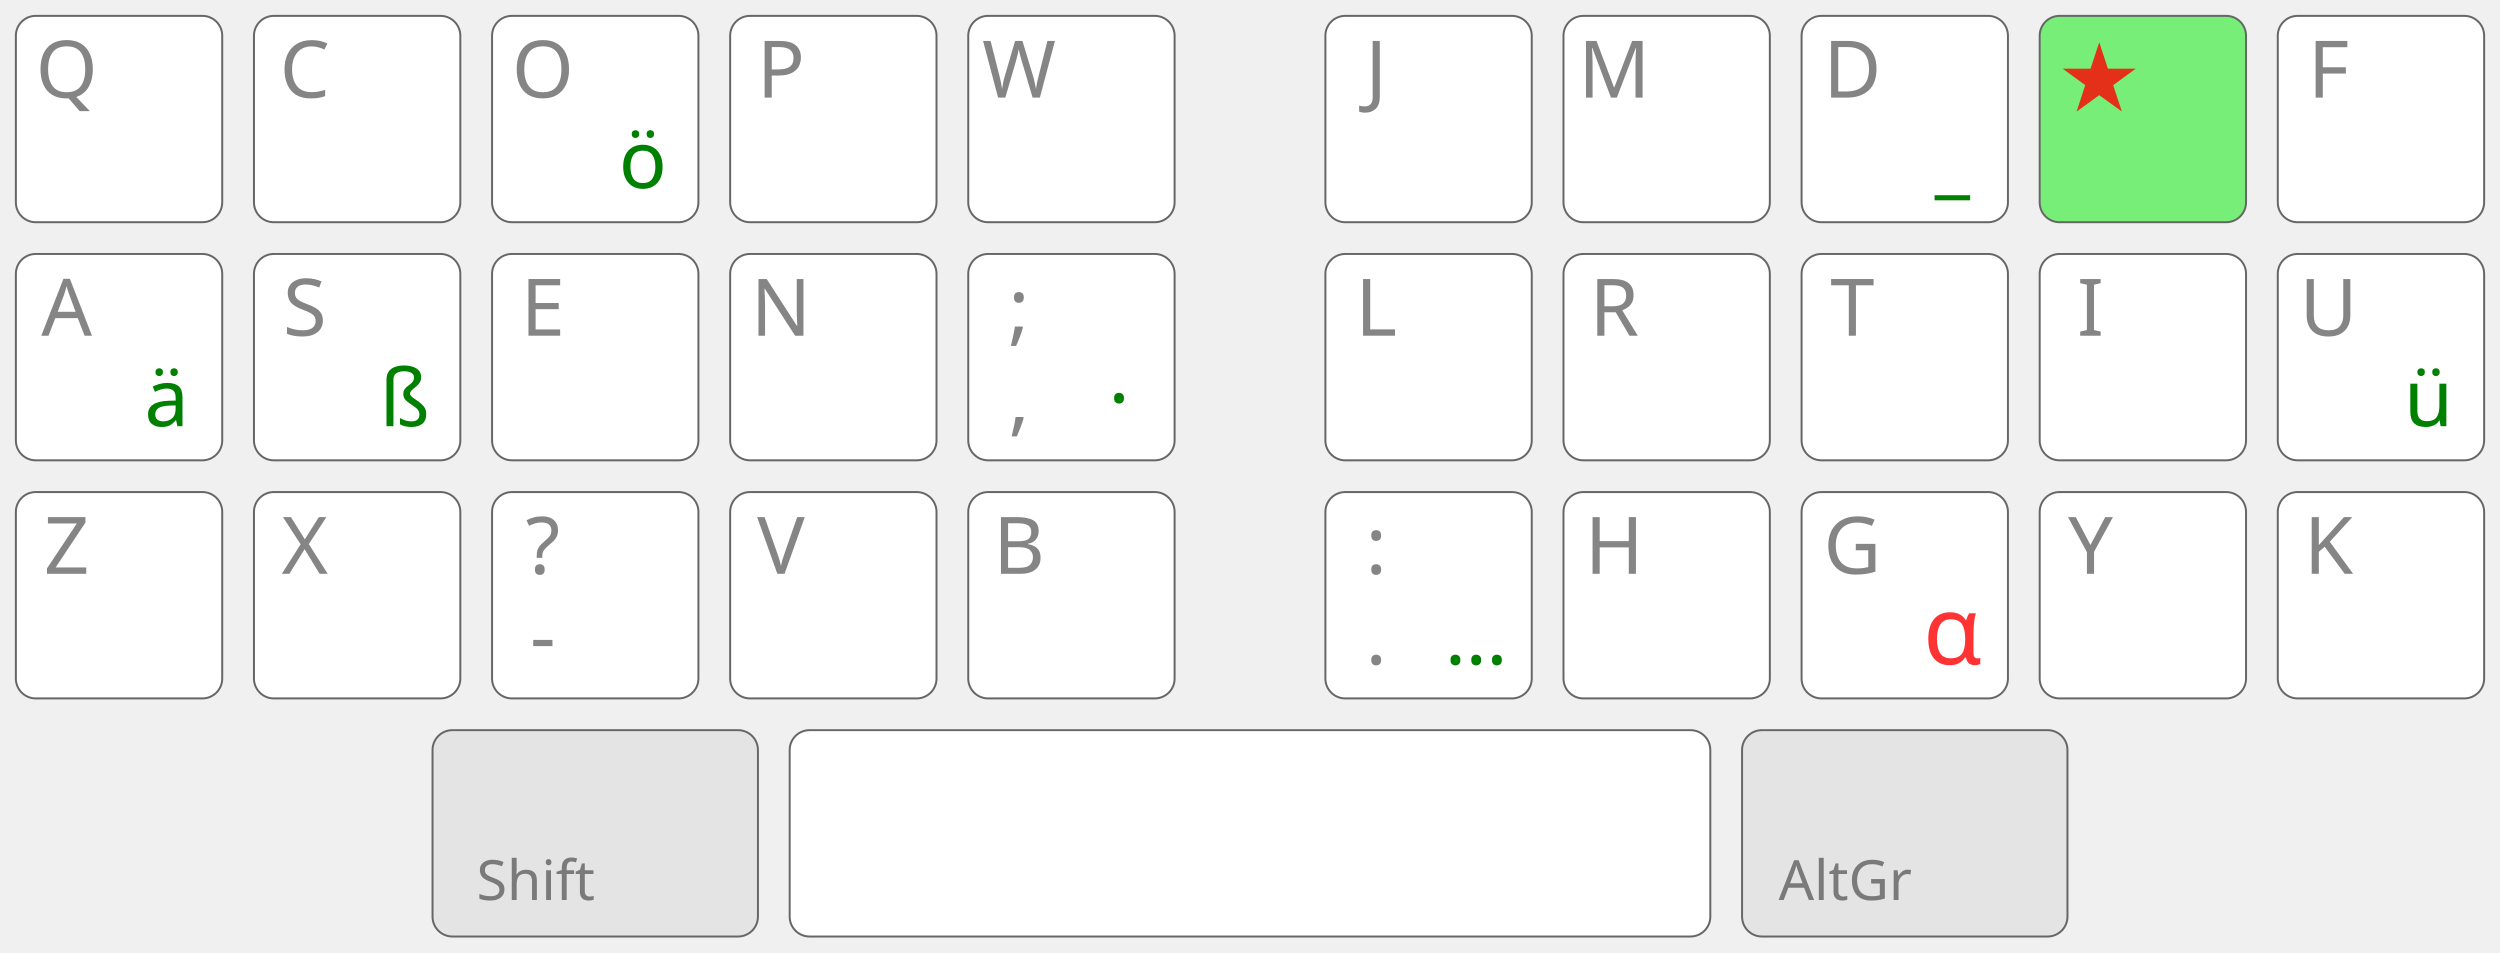
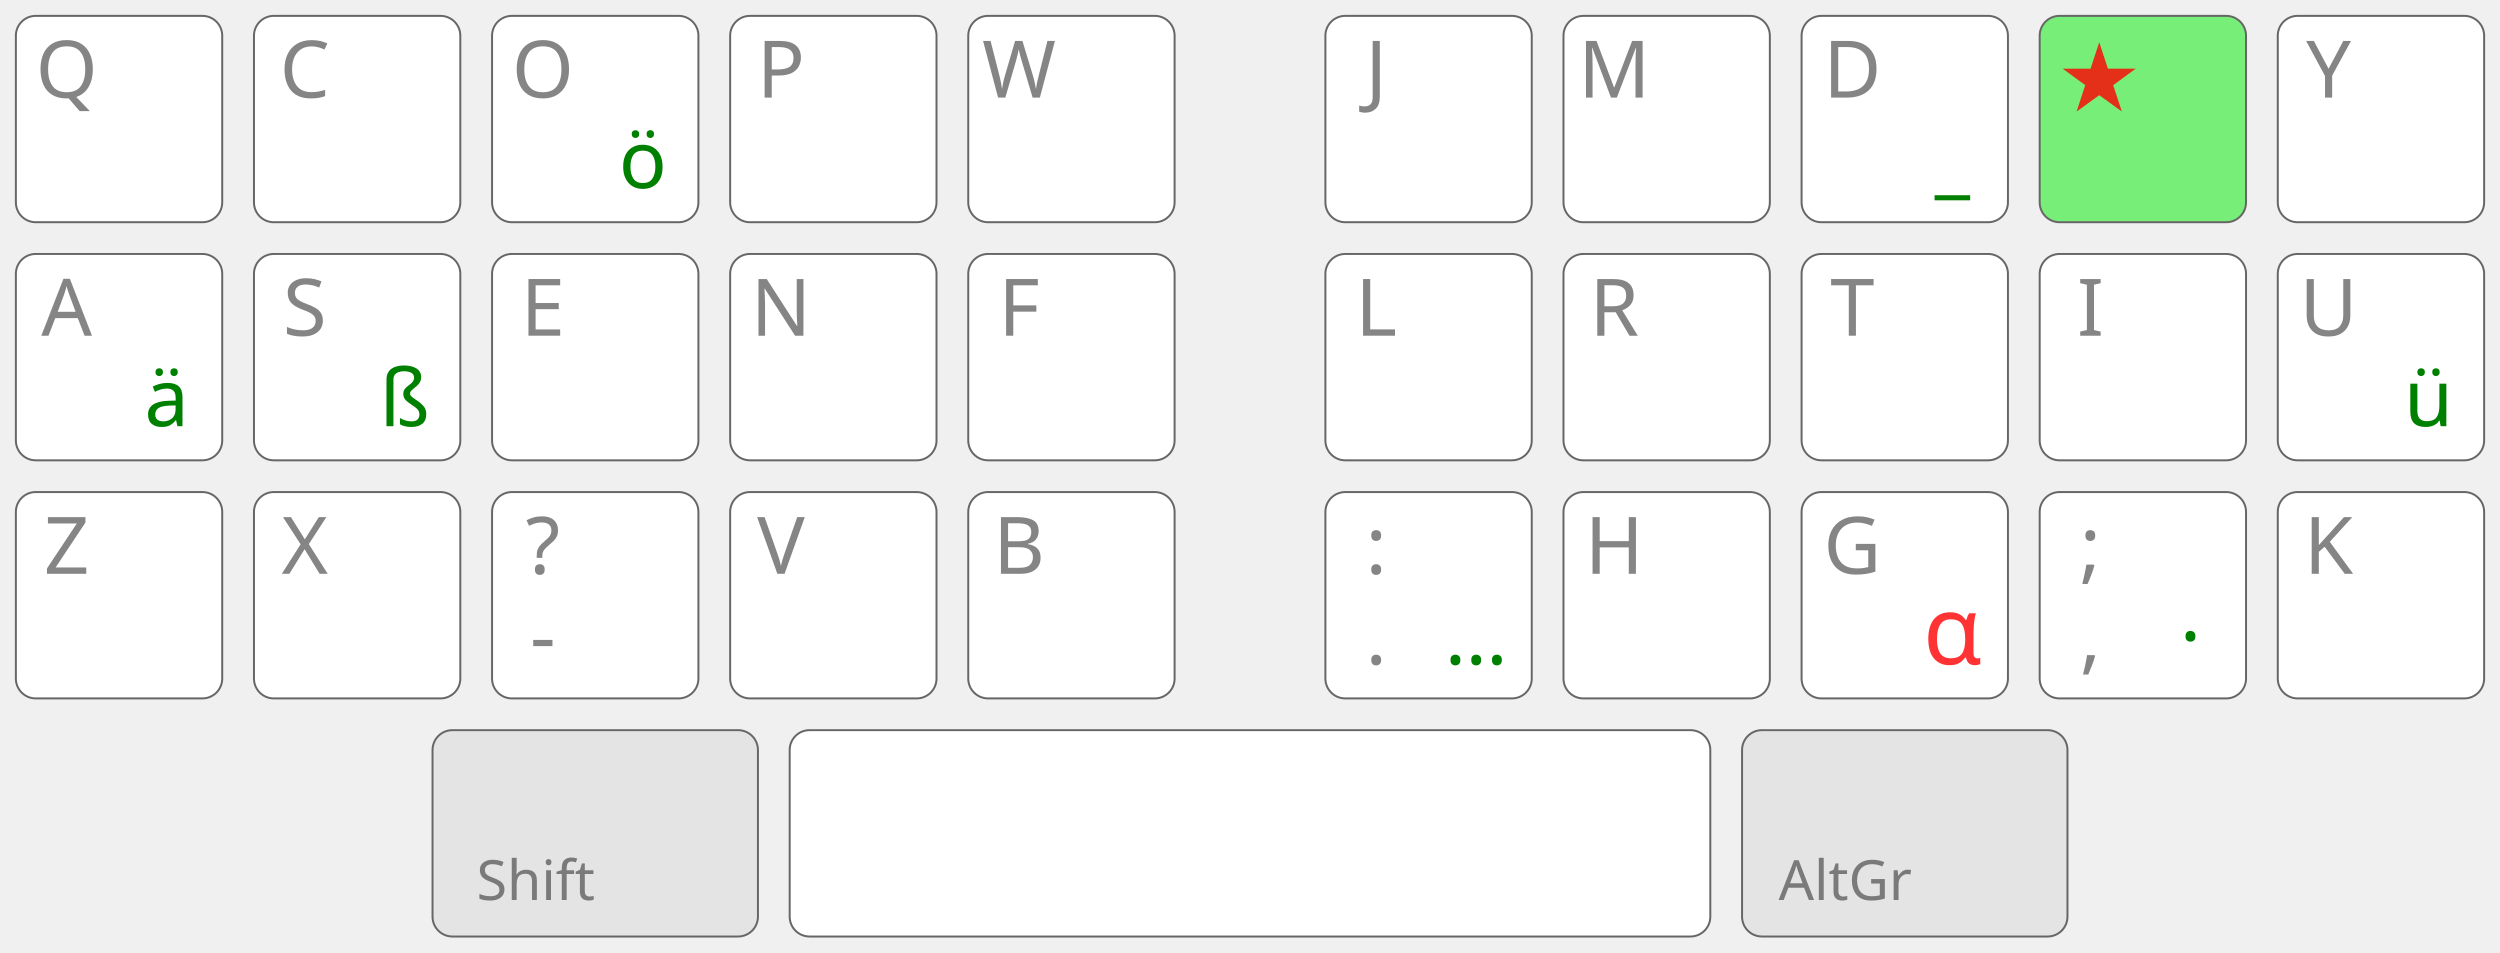
<svg xmlns="http://www.w3.org/2000/svg" class="gnu" viewBox="135 60 630 240">
  <style>
    :root {
      color-scheme: light dark;
    }
    rect, path {
      fill: #f8f8f8;
      fill: #fff;
      stroke: #666;
      stroke-width: .5px;
    }
    text {
      fill: #333;
      font: normal 20px sans-serif;
      text-align: center;
      text-anchor: middle;
    }

    .specialKey text { font-size: 14px; }
    .specialKey rect { fill: #e4e4e4; }

    #row_AD { transform: translate(64px,  64px); }
    #row_AC { transform: translate(64px, 124px); }
    #row_AB { transform: translate(64px, 184px); }
    #row_AA { transform: translate(64px, 244px); }
    .left   { transform: translate(-15px, 0); }
    .right  { transform: translate(+15px, 0); }

    #odk    { fill: #7e7; }
    .level3 { fill: green; }

    .layer, .level1, .level2 { opacity: 0.6; }

    .deadKey {
      fill: red;
      opacity: 0.8;
      font-size: 24px;
    }

    .diacritic { font-weight: bolder; }

    @media (prefers-color-scheme: dark) {
      .specialKey rect { fill: #333; }
      rect, path       { fill: #444; }
      text             { fill: #bbb; }
      #odk             { fill: #484; }
      .deadKey         { fill: #f44; }
      .level3          { fill: #6b6; }
    }
  </style>
  <g id="row_AD">
    <g class="left">
      <g transform="translate(90)">
        <rect width="52" height="52" rx="5" ry="5" />
        <text x="12.8" y="20.6" class="level2">Q</text>
        <text x="38.0" y="43.4" class="level3"> </text>
      </g>
      <g transform="translate(150)">
        <rect width="52" height="52" rx="5" ry="5" />
        <text x="12.8" y="20.6" class="level2">C</text>
        <text x="38.0" y="43.4" class="level3"> </text>
      </g>
      <g transform="translate(210)">
        <rect width="52" height="52" rx="5" ry="5" />
        <text x="12.8" y="20.6" class="level2">O</text>
        <text x="38.0" y="43.4" class="level3">ö</text>
      </g>
      <g transform="translate(270)">
        <rect width="52" height="52" rx="5" ry="5" />
        <text x="12.8" y="20.6" class="level2">P</text>
        <text x="38.0" y="43.4" class="level3"> </text>
      </g>
      <g transform="translate(330)">
        <rect width="52" height="52" rx="5" ry="5" />
        <text x="12.8" y="20.6" class="level2">W</text>
        <text x="38.0" y="43.4" class="level3"> </text>
      </g>
    </g>
    <g class="right">
      <g transform="translate(390)">
        <rect width="52" height="52" rx="5" ry="5" />
        <text x="12.8" y="20.6" class="level2">J</text>
        <text x="38.0" y="43.4" class="level3"> </text>
      </g>
      <g transform="translate(450)">
        <rect width="52" height="52" rx="5" ry="5" />
        <text x="12.8" y="20.6" class="level2">M</text>
        <text x="38.0" y="43.4" class="level3"> </text>
      </g>
      <g transform="translate(510)">
        <rect width="52" height="52" rx="5" ry="5" />
        <text x="12.8" y="20.6" class="level2">D</text>
        <text x="38.0" y="43.4" class="level3">_</text>
      </g>
      <g transform="translate(570)">
        <rect width="52" height="52" rx="5" ry="5" id="odk" />
        <text x="15" y="24" class="diacritic deadKey">★</text>
        <text x="38" y="55" class="diacritic deadKey"> </text>
      </g>
      <g transform="translate(630)">
        <rect width="52" height="52" rx="5" ry="5" />
-         <text x="12.8" y="20.6" class="level2">F</text>
+         <text x="12.8" y="20.6" class="level2">Y</text>
        <text x="38.0" y="43.4" class="level3"> </text>
      </g>
    </g>
  </g>
  <g id="row_AC">
    <g class="left">
      <g transform="translate(90)">
        <rect width="52" height="52" rx="5" ry="5" />
        <text x="12.8" y="20.6" class="level2">A</text>
        <text x="38.0" y="43.4" class="level3">ä</text>
      </g>
      <g transform="translate(150)">
        <rect width="52" height="52" rx="5" ry="5" />
        <text x="12.8" y="20.6" class="level2">S</text>
        <text x="38.0" y="43.4" class="level3">ß</text>
      </g>
      <g transform="translate(210)">
        <rect width="52" height="52" rx="5" ry="5" />
        <text x="12.8" y="20.6" class="level2">E</text>
        <text x="38.0" y="43.4" class="level3"> </text>
      </g>
      <g transform="translate(270)">
        <rect width="52" height="52" rx="5" ry="5" />
        <text x="12.8" y="20.6" class="level2">N</text>
        <text x="38.0" y="43.4" class="level3"> </text>
      </g>
      <g transform="translate(330)">
        <rect width="52" height="52" rx="5" ry="5" />
+         <text x="12.8" y="20.6" class="level2">F</text>
+         <text x="38.0" y="43.4" class="level3"> </text>
+       </g>
+     </g>
+     <g class="right">
+       <g transform="translate(390)">
+         <rect width="52" height="52" rx="5" ry="5" />
+         <text x="12.8" y="20.6" class="level2">L</text>
+         <text x="38.0" y="43.4" class="level3"> </text>
+       </g>
+       <g transform="translate(450)">
+         <rect width="52" height="52" rx="5" ry="5" />
+         <text x="12.8" y="20.6" class="level2">R</text>
+         <text x="38.0" y="43.4" class="level3"> </text>
+       </g>
+       <g transform="translate(510)">
+         <rect width="52" height="52" rx="5" ry="5" />
+         <text x="12.8" y="20.6" class="level2">T</text>
+         <text x="38.0" y="43.4" class="level3"> </text>
+       </g>
+       <g transform="translate(570)">
+         <rect width="52" height="52" rx="5" ry="5" />
+         <text x="12.8" y="20.6" class="level2">I</text>
+         <text x="38.0" y="43.4" class="level3"> </text>
+       </g>
+       <g transform="translate(630)">
+         <rect width="52" height="52" rx="5" ry="5" />
+         <text x="12.8" y="20.6" class="level2">U</text>
+         <text x="38.0" y="43.4" class="level3">ü</text>
+       </g>
+     </g>
+   </g>
+   <g id="row_AB">
+     <g class="left">
+       <g transform="translate(90)">
+         <rect width="52" height="52" rx="5" ry="5" />
+         <text x="12.8" y="20.6" class="level2">Z</text>
+         <text x="38.0" y="43.4" class="level3"> </text>
+       </g>
+       <g transform="translate(150)">
+         <rect width="52" height="52" rx="5" ry="5" />
+         <text x="12.8" y="20.6" class="level2">X</text>
+         <text x="38.0" y="43.4" class="level3"> </text>
+       </g>
+       <g transform="translate(210)">
+         <rect width="52" height="52" rx="5" ry="5" />
+         <text x="12.8" y="43.4" class="level1">-</text>
+         <text x="12.8" y="20.6" class="level2">?</text>
+         <text x="38.0" y="43.4" class="level3"> </text>
+       </g>
+       <g transform="translate(270)">
+         <rect width="52" height="52" rx="5" ry="5" />
+         <text x="12.8" y="20.6" class="level2">V</text>
+         <text x="38.0" y="43.4" class="level3"> </text>
+       </g>
+       <g transform="translate(330)">
+         <rect width="52" height="52" rx="5" ry="5" />
+         <text x="12.8" y="20.6" class="level2">B</text>
+         <text x="38.0" y="43.4" class="level3"> </text>
+       </g>
+     </g>
+     <g class="right">
+       <g transform="translate(390)">
+         <rect width="52" height="52" rx="5" ry="5" />
+         <text x="12.8" y="43.4" class="level1">.</text>
+         <text x="12.8" y="20.6" class="level2">:</text>
+         <text x="38.0" y="43.4" class="level3">…</text>
+       </g>
+       <g transform="translate(450)">
+         <rect width="52" height="52" rx="5" ry="5" />
+         <text x="12.8" y="20.6" class="level2">H</text>
+         <text x="38.0" y="43.4" class="level3"> </text>
+       </g>
+       <g transform="translate(510)">
+         <rect width="52" height="52" rx="5" ry="5" />
+         <text x="12.8" y="20.6" class="level2">G</text>
+         <text x="38.0" y="43.4" class="deadKey">α</text>
+       </g>
+       <g transform="translate(570)">
+         <rect width="52" height="52" rx="5" ry="5" />
        <text x="12.8" y="43.4" class="level1">,</text>
        <text x="12.8" y="20.6" class="level2">;</text>
        <text x="38.0" y="43.4" class="level3">·</text>
-       </g>
-     </g>
-     <g class="right">
-       <g transform="translate(390)">
-         <rect width="52" height="52" rx="5" ry="5" />
-         <text x="12.8" y="20.6" class="level2">L</text>
-         <text x="38.0" y="43.4" class="level3"> </text>
-       </g>
-       <g transform="translate(450)">
-         <rect width="52" height="52" rx="5" ry="5" />
-         <text x="12.8" y="20.6" class="level2">R</text>
-         <text x="38.0" y="43.4" class="level3"> </text>
-       </g>
-       <g transform="translate(510)">
-         <rect width="52" height="52" rx="5" ry="5" />
-         <text x="12.8" y="20.6" class="level2">T</text>
-         <text x="38.0" y="43.4" class="level3"> </text>
-       </g>
-       <g transform="translate(570)">
-         <rect width="52" height="52" rx="5" ry="5" />
-         <text x="12.8" y="20.6" class="level2">I</text>
-         <text x="38.0" y="43.4" class="level3"> </text>
-       </g>
-       <g transform="translate(630)">
-         <rect width="52" height="52" rx="5" ry="5" />
-         <text x="12.8" y="20.6" class="level2">U</text>
-         <text x="38.0" y="43.4" class="level3">ü</text>
-       </g>
-     </g>
-   </g>
-   <g id="row_AB">
-     <g class="left">
-       <g transform="translate(90)">
-         <rect width="52" height="52" rx="5" ry="5" />
-         <text x="12.8" y="20.6" class="level2">Z</text>
-         <text x="38.0" y="43.4" class="level3"> </text>
-       </g>
-       <g transform="translate(150)">
-         <rect width="52" height="52" rx="5" ry="5" />
-         <text x="12.8" y="20.6" class="level2">X</text>
-         <text x="38.0" y="43.4" class="level3"> </text>
-       </g>
-       <g transform="translate(210)">
-         <rect width="52" height="52" rx="5" ry="5" />
-         <text x="12.8" y="43.4" class="level1">-</text>
-         <text x="12.8" y="20.6" class="level2">?</text>
-         <text x="38.0" y="43.4" class="level3"> </text>
-       </g>
-       <g transform="translate(270)">
-         <rect width="52" height="52" rx="5" ry="5" />
-         <text x="12.8" y="20.6" class="level2">V</text>
-         <text x="38.0" y="43.4" class="level3"> </text>
-       </g>
-       <g transform="translate(330)">
-         <rect width="52" height="52" rx="5" ry="5" />
-         <text x="12.8" y="20.6" class="level2">B</text>
-         <text x="38.0" y="43.4" class="level3"> </text>
-       </g>
-     </g>
-     <g class="right">
-       <g transform="translate(390)">
-         <rect width="52" height="52" rx="5" ry="5" />
-         <text x="12.8" y="43.4" class="level1">.</text>
-         <text x="12.8" y="20.6" class="level2">:</text>
-         <text x="38.0" y="43.4" class="level3">…</text>
-       </g>
-       <g transform="translate(450)">
-         <rect width="52" height="52" rx="5" ry="5" />
-         <text x="12.8" y="20.6" class="level2">H</text>
-         <text x="38.0" y="43.4" class="level3"> </text>
-       </g>
-       <g transform="translate(510)">
-         <rect width="52" height="52" rx="5" ry="5" />
-         <text x="12.8" y="20.6" class="level2">G</text>
-         <text x="38.0" y="43.4" class="deadKey">α</text>
-       </g>
-       <g transform="translate(570)">
-         <rect width="52" height="52" rx="5" ry="5" />
-         <text x="12.8" y="20.6" class="level2">Y</text>
-         <text x="38.0" y="43.4" class="level3"> </text>
      </g>
      <g transform="translate(630)">
        <rect width="52" height="52" rx="5" ry="5" />
        <text x="12.8" y="20.6" class="level2">K</text>
        <text x="38.0" y="43.4" class="level3"> </text>
      </g>
    </g>
  </g>
  <g id="row_AA">
    <g transform="translate(180)" class="specialKey">
      <rect width="82" height="52" rx="5" ry="5" />
      <text x="26" y="42.8" class="layer">Shift</text>
    </g>
    <g transform="translate(270)">
      <rect width="232" height="52" rx="5" ry="5" />
    </g>
    <g transform="translate(510)" class="specialKey">
      <rect width="82" height="52" rx="5" ry="5" />
      <text x="26" y="42.8" class="layer">AltGr</text>
    </g>
  </g>
</svg>
